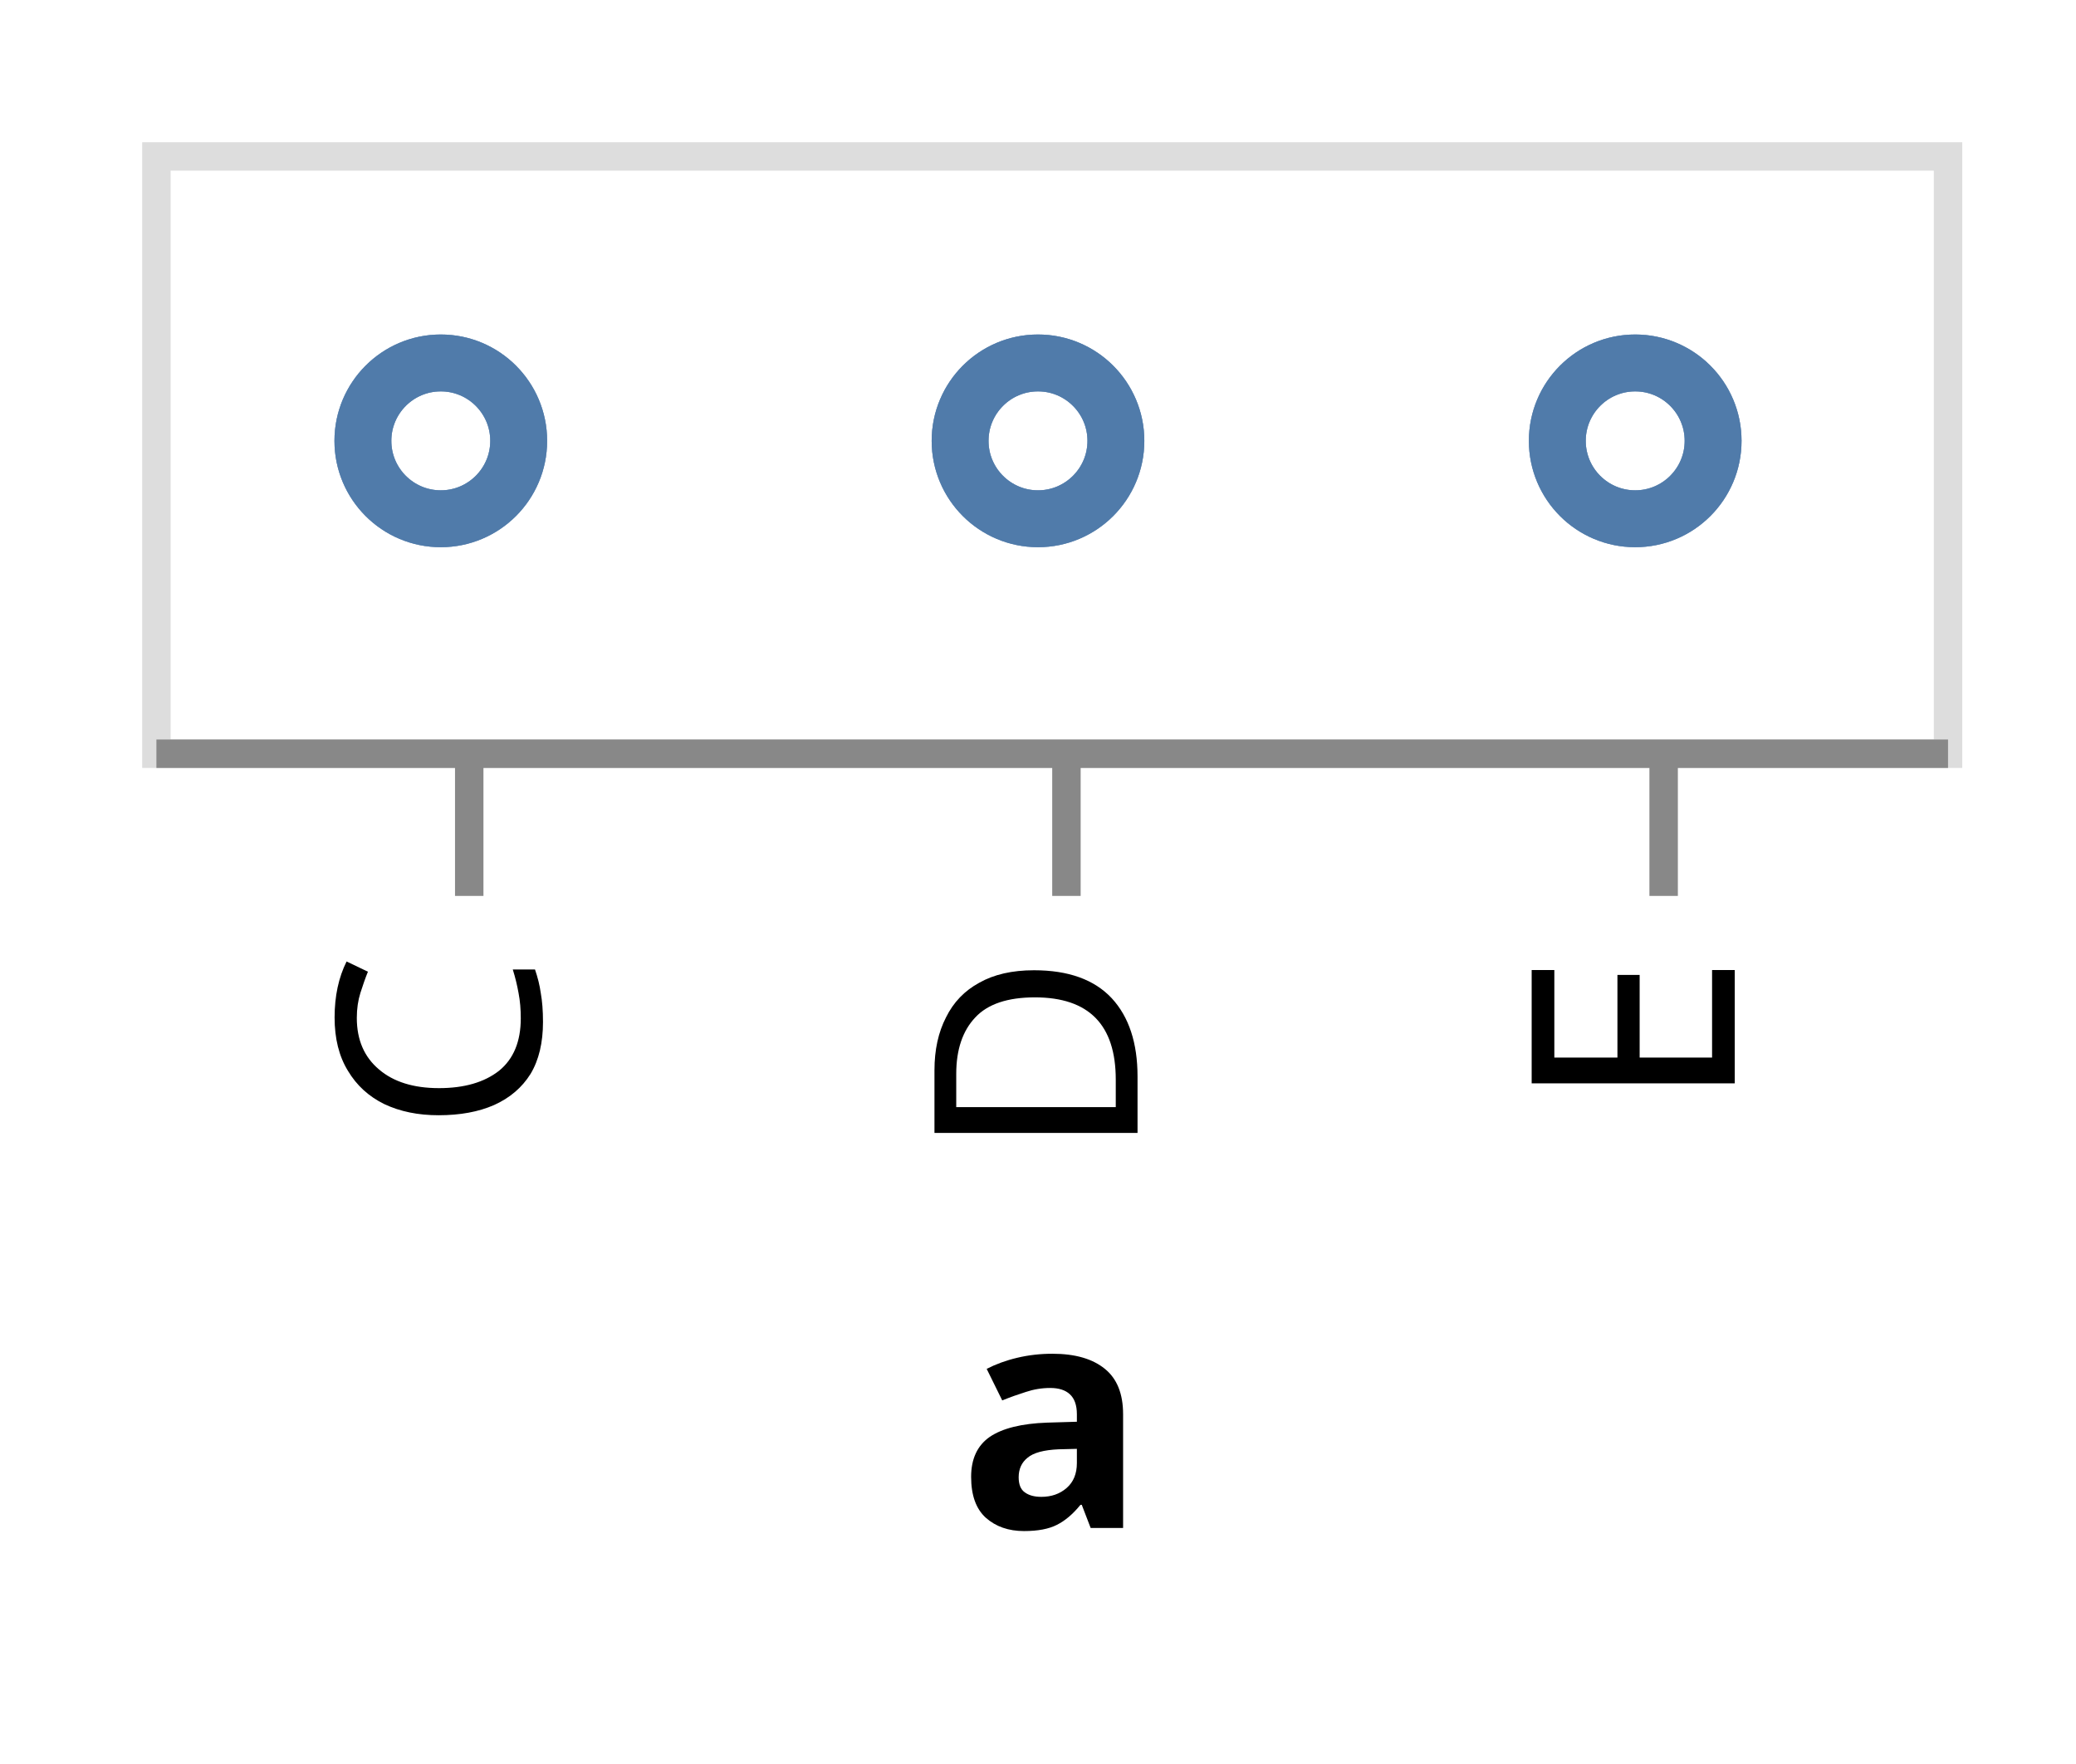
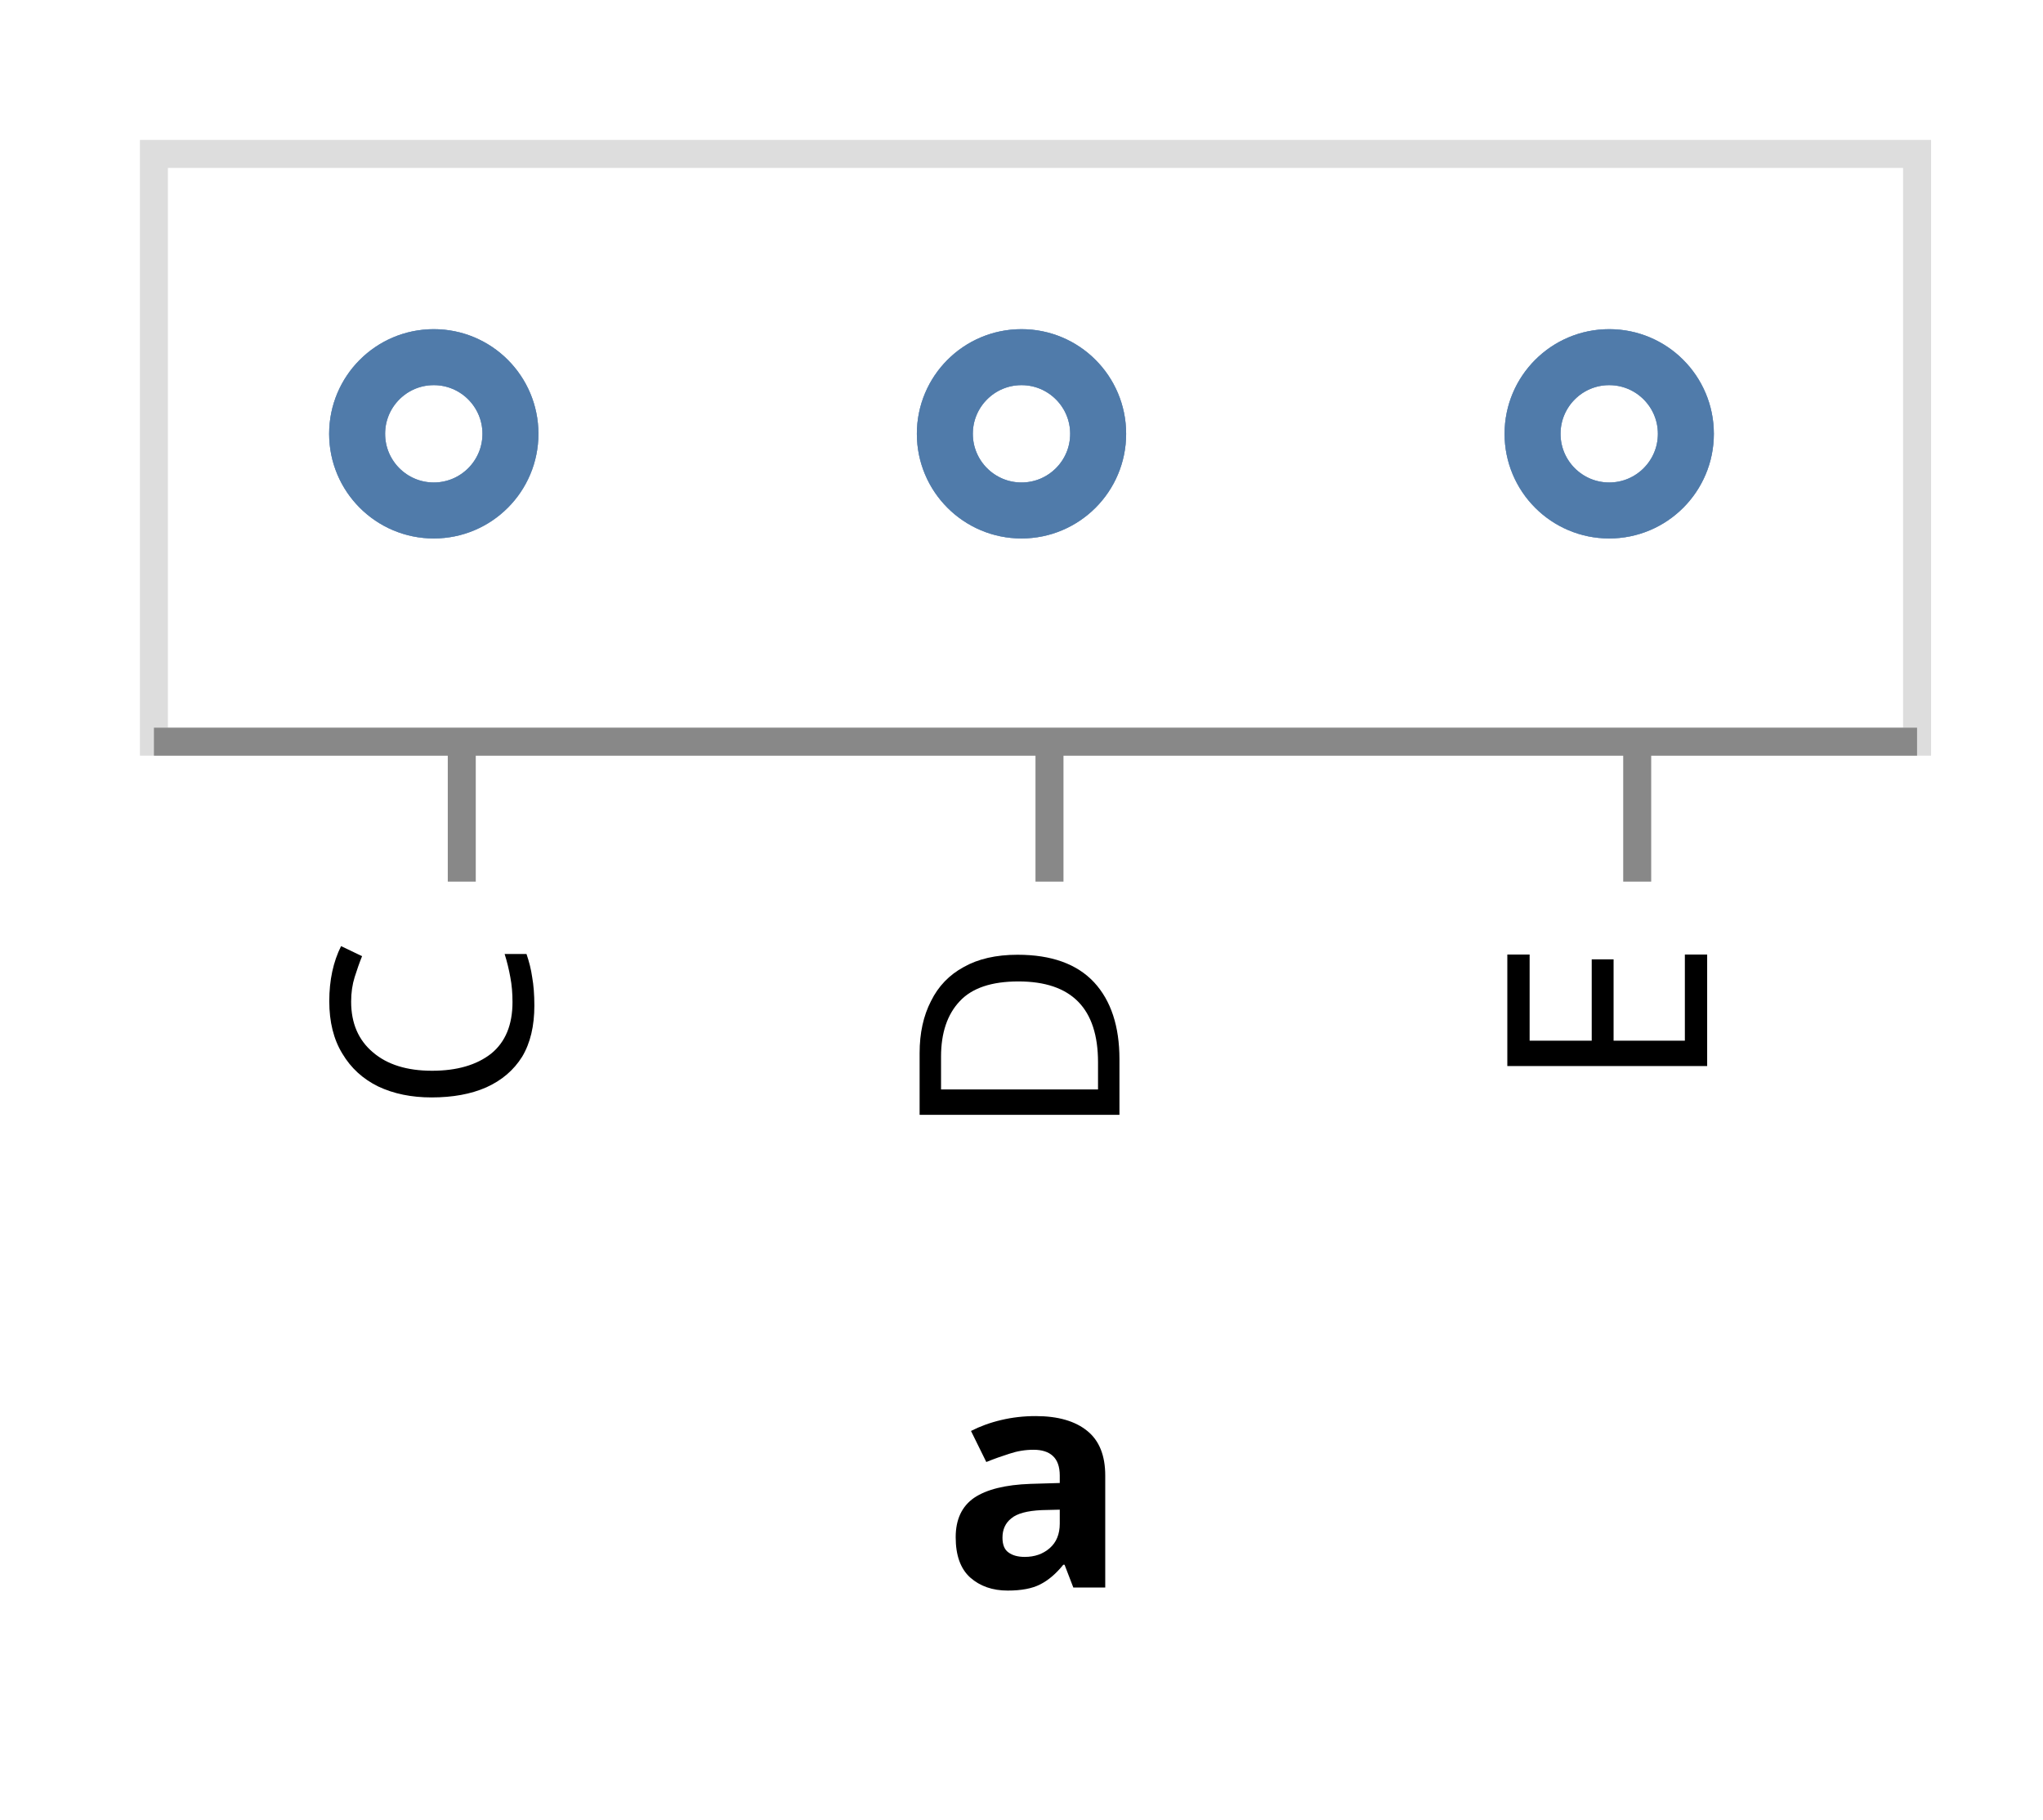
- <svg xmlns="http://www.w3.org/2000/svg" class="marks" width="73" height="62" viewBox="0 0 73 62" version="1.1">
+ <svg xmlns="http://www.w3.org/2000/svg" class="marks" width="73" height="65" viewBox="0 0 73 65" version="1.1">
  <g transform="translate(5,5)">
    <g class="mark-group role-frame root">
      <g transform="translate(0,0)">
        <path class="background" d="M0.5,0.5h63v21h-63Z" style="fill: transparent; stroke: #ddd;" />
        <g>
          <g class="mark-symbol role-mark marks">
            <path transform="translate(10.5,10.5)" d="M2.739,0A2.739,2.739,0,1,1,-2.739,0A2.739,2.739,0,1,1,2.739,0" style="fill: transparent; stroke: #4c78a8; stroke-width: 2; opacity: 0.7;" />
            <path transform="translate(10.5,10.5)" d="M2.739,0A2.739,2.739,0,1,1,-2.739,0A2.739,2.739,0,1,1,2.739,0" style="fill: transparent; stroke: #4c78a8; stroke-width: 2; opacity: 0.7;" />
            <path transform="translate(10.5,10.5)" d="M2.739,0A2.739,2.739,0,1,1,-2.739,0A2.739,2.739,0,1,1,2.739,0" style="fill: transparent; stroke: #4c78a8; stroke-width: 2; opacity: 0.7;" />
            <path transform="translate(31.5,10.5)" d="M2.739,0A2.739,2.739,0,1,1,-2.739,0A2.739,2.739,0,1,1,2.739,0" style="fill: transparent; stroke: #4c78a8; stroke-width: 2; opacity: 0.7;" />
            <path transform="translate(31.5,10.5)" d="M2.739,0A2.739,2.739,0,1,1,-2.739,0A2.739,2.739,0,1,1,2.739,0" style="fill: transparent; stroke: #4c78a8; stroke-width: 2; opacity: 0.7;" />
            <path transform="translate(31.5,10.5)" d="M2.739,0A2.739,2.739,0,1,1,-2.739,0A2.739,2.739,0,1,1,2.739,0" style="fill: transparent; stroke: #4c78a8; stroke-width: 2; opacity: 0.7;" />
            <path transform="translate(52.5,10.5)" d="M2.739,0A2.739,2.739,0,1,1,-2.739,0A2.739,2.739,0,1,1,2.739,0" style="fill: transparent; stroke: #4c78a8; stroke-width: 2; opacity: 0.7;" />
            <path transform="translate(52.5,10.5)" d="M2.739,0A2.739,2.739,0,1,1,-2.739,0A2.739,2.739,0,1,1,2.739,0" style="fill: transparent; stroke: #4c78a8; stroke-width: 2; opacity: 0.7;" />
            <path transform="translate(52.5,10.5)" d="M2.739,0A2.739,2.739,0,1,1,-2.739,0A2.739,2.739,0,1,1,2.739,0" style="fill: transparent; stroke: #4c78a8; stroke-width: 2; opacity: 0.7;" />
          </g>
          <g class="mark-group role-axis">
            <g transform="translate(0.5,21.5)">
              <path class="background" d="M0,0h0v0h0Z" style="pointer-events: none; fill: none;" />
              <g>
                <g class="mark-rule role-axis-tick" style="pointer-events: none;">
                  <line transform="translate(11,0)" x2="0" y2="5" style="fill: none; stroke: #888; stroke-width: 1; opacity: 1;" />
                  <line transform="translate(32,0)" x2="0" y2="5" style="fill: none; stroke: #888; stroke-width: 1; opacity: 1;" />
                  <line transform="translate(53,0)" x2="0" y2="5" style="fill: none; stroke: #888; stroke-width: 1; opacity: 1;" />
                </g>
                <g class="mark-text role-axis-label" style="pointer-events: none;">
                  <text text-anchor="end" transform="translate(10.5,7) rotate(270) translate(0,3)" style="font: 10px sans-serif; fill: #000; opacity: 1;">C</text>
                  <text text-anchor="end" transform="translate(31.5,7) rotate(270) translate(0,3)" style="font: 10px sans-serif; fill: #000; opacity: 1;">D</text>
                  <text text-anchor="end" transform="translate(52.5,7) rotate(270) translate(0,3)" style="font: 10px sans-serif; fill: #000; opacity: 1;">E</text>
                </g>
                <g class="mark-rule role-axis-domain" style="pointer-events: none;">
                  <line transform="translate(0,0)" x2="63" y2="0" style="fill: none; stroke: #888; stroke-width: 1; opacity: 1;" />
                </g>
                <g class="mark-text role-axis-title" style="pointer-events: none;">
-                   <text text-anchor="middle" transform="translate(31.5,27.22168)" style="font: bold 11px sans-serif; fill: #000; opacity: 1;">a</text>
+                   <text text-anchor="middle" transform="translate(31.5,30.22168)" style="font: bold 11px sans-serif; fill: #000; opacity: 1;">a</text>
                </g>
              </g>
            </g>
          </g>
        </g>
      </g>
    </g>
  </g>
</svg>
